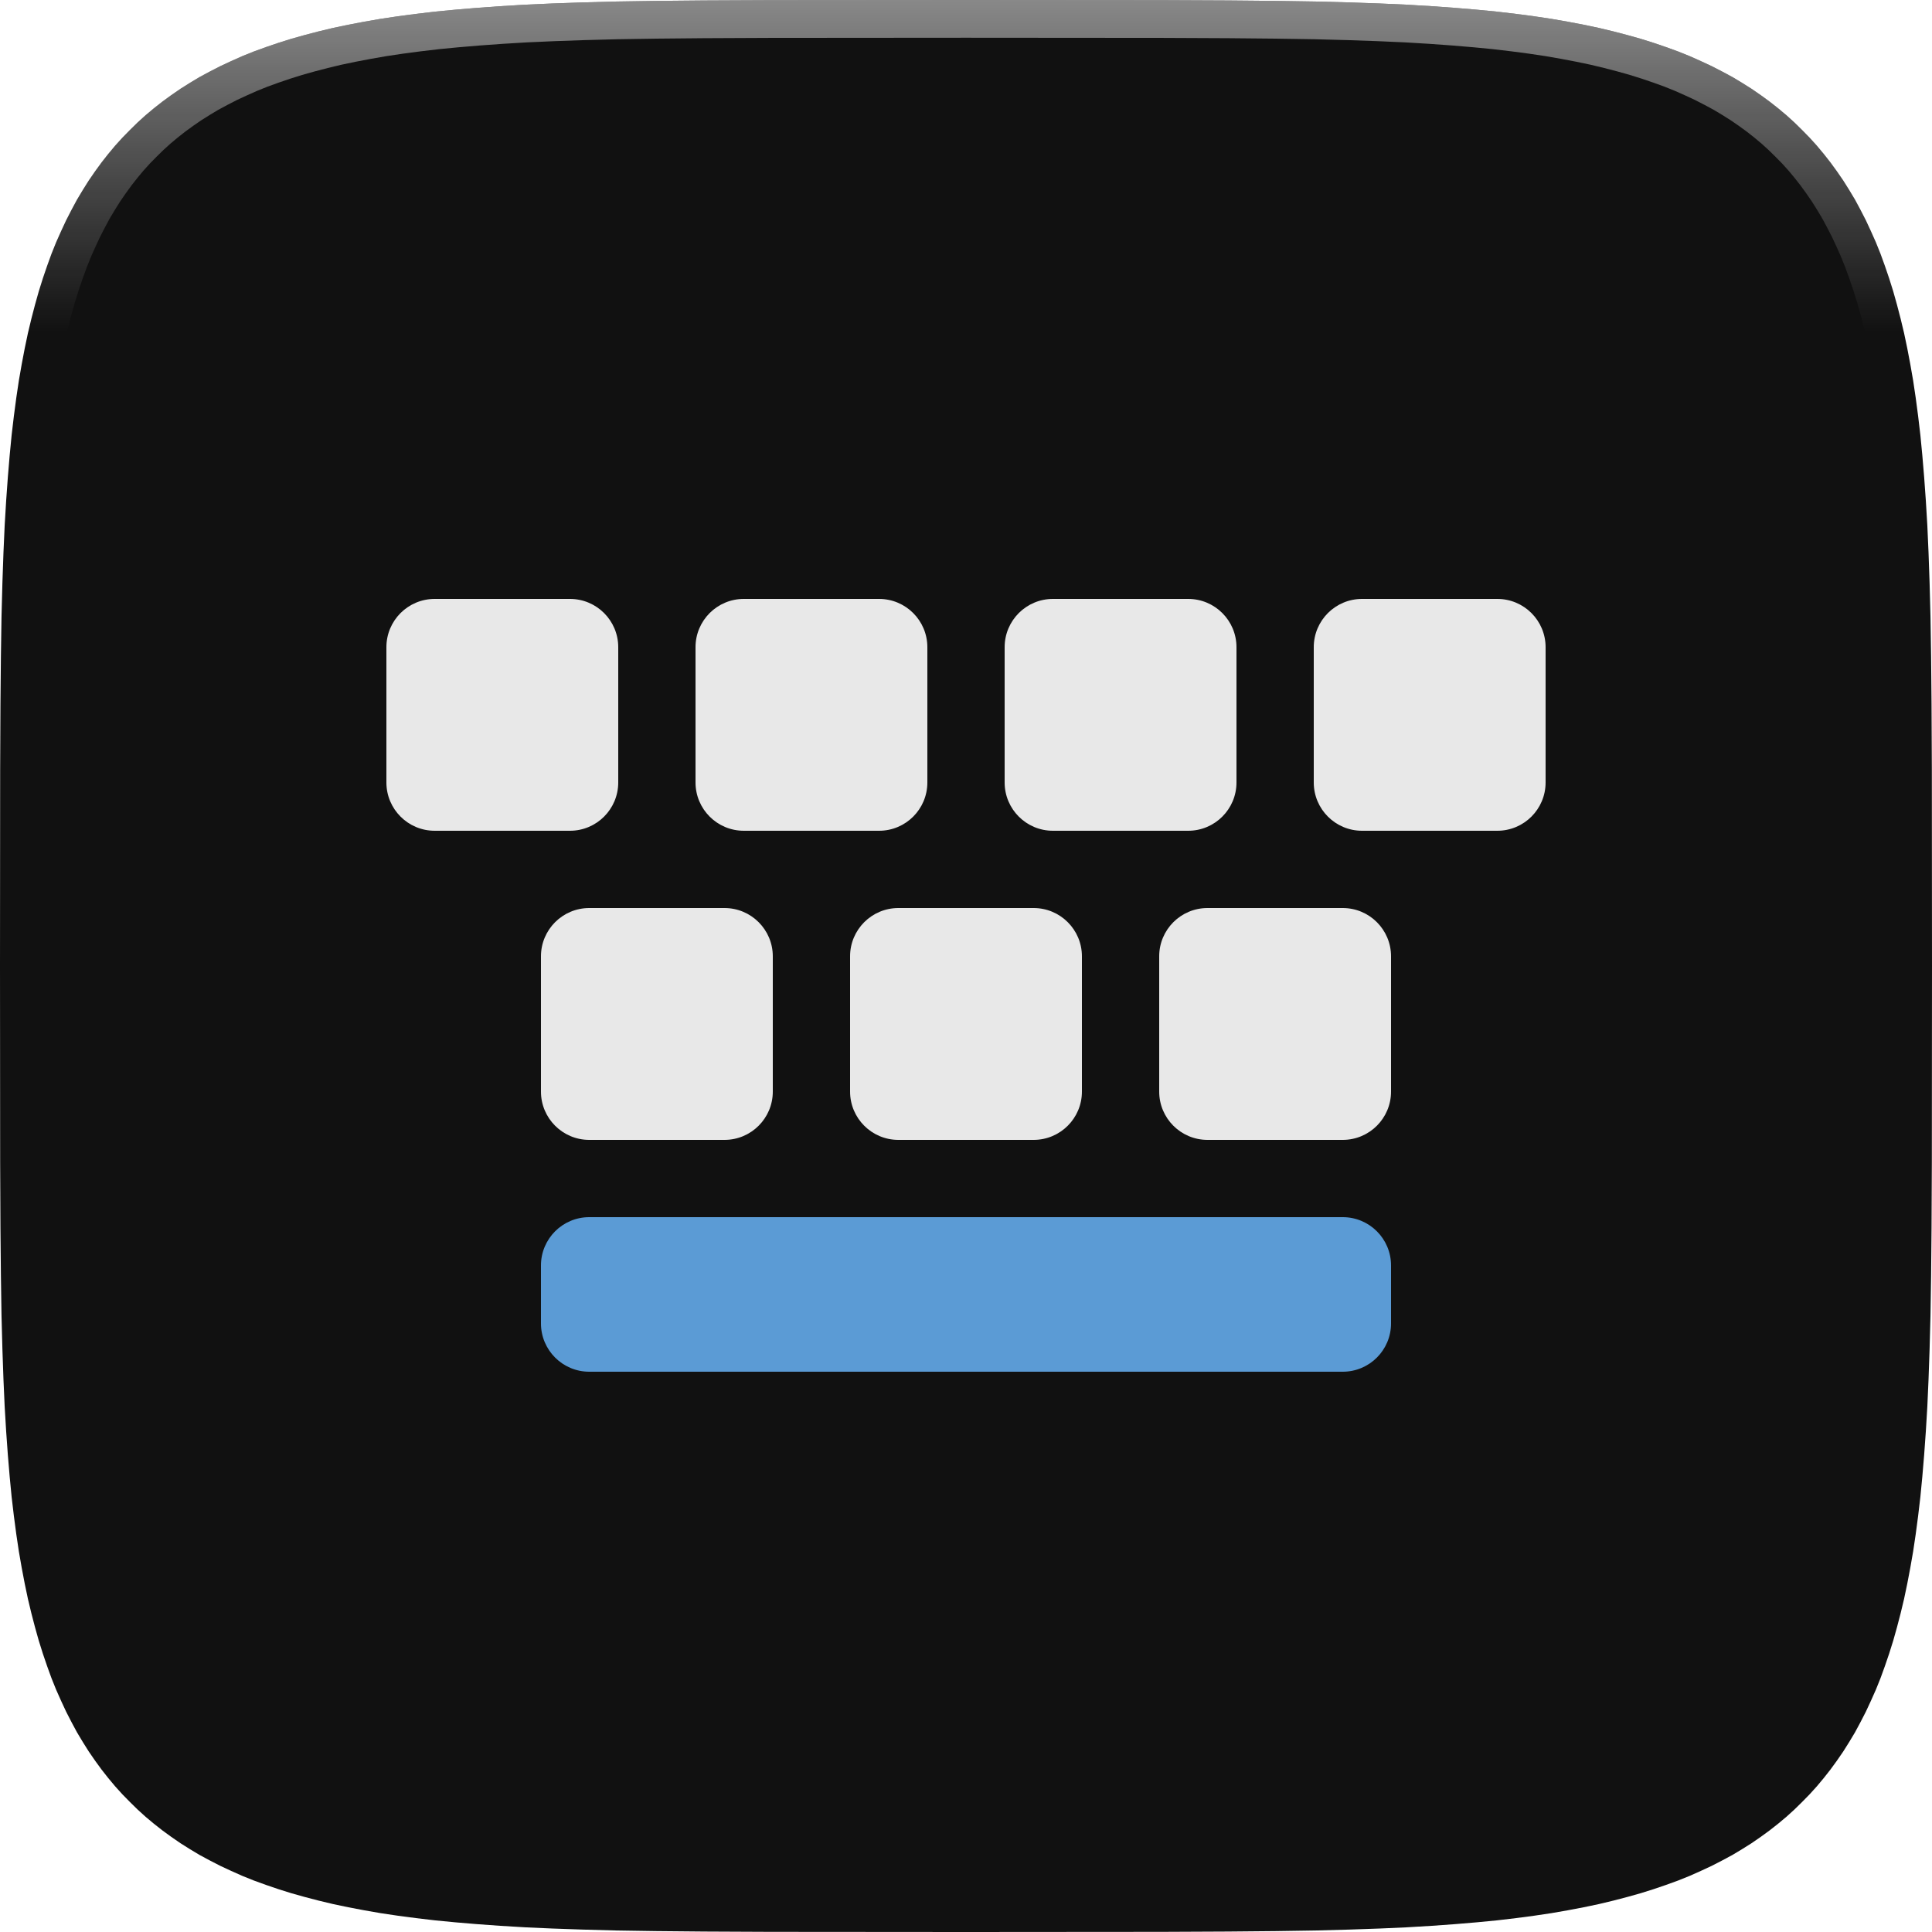
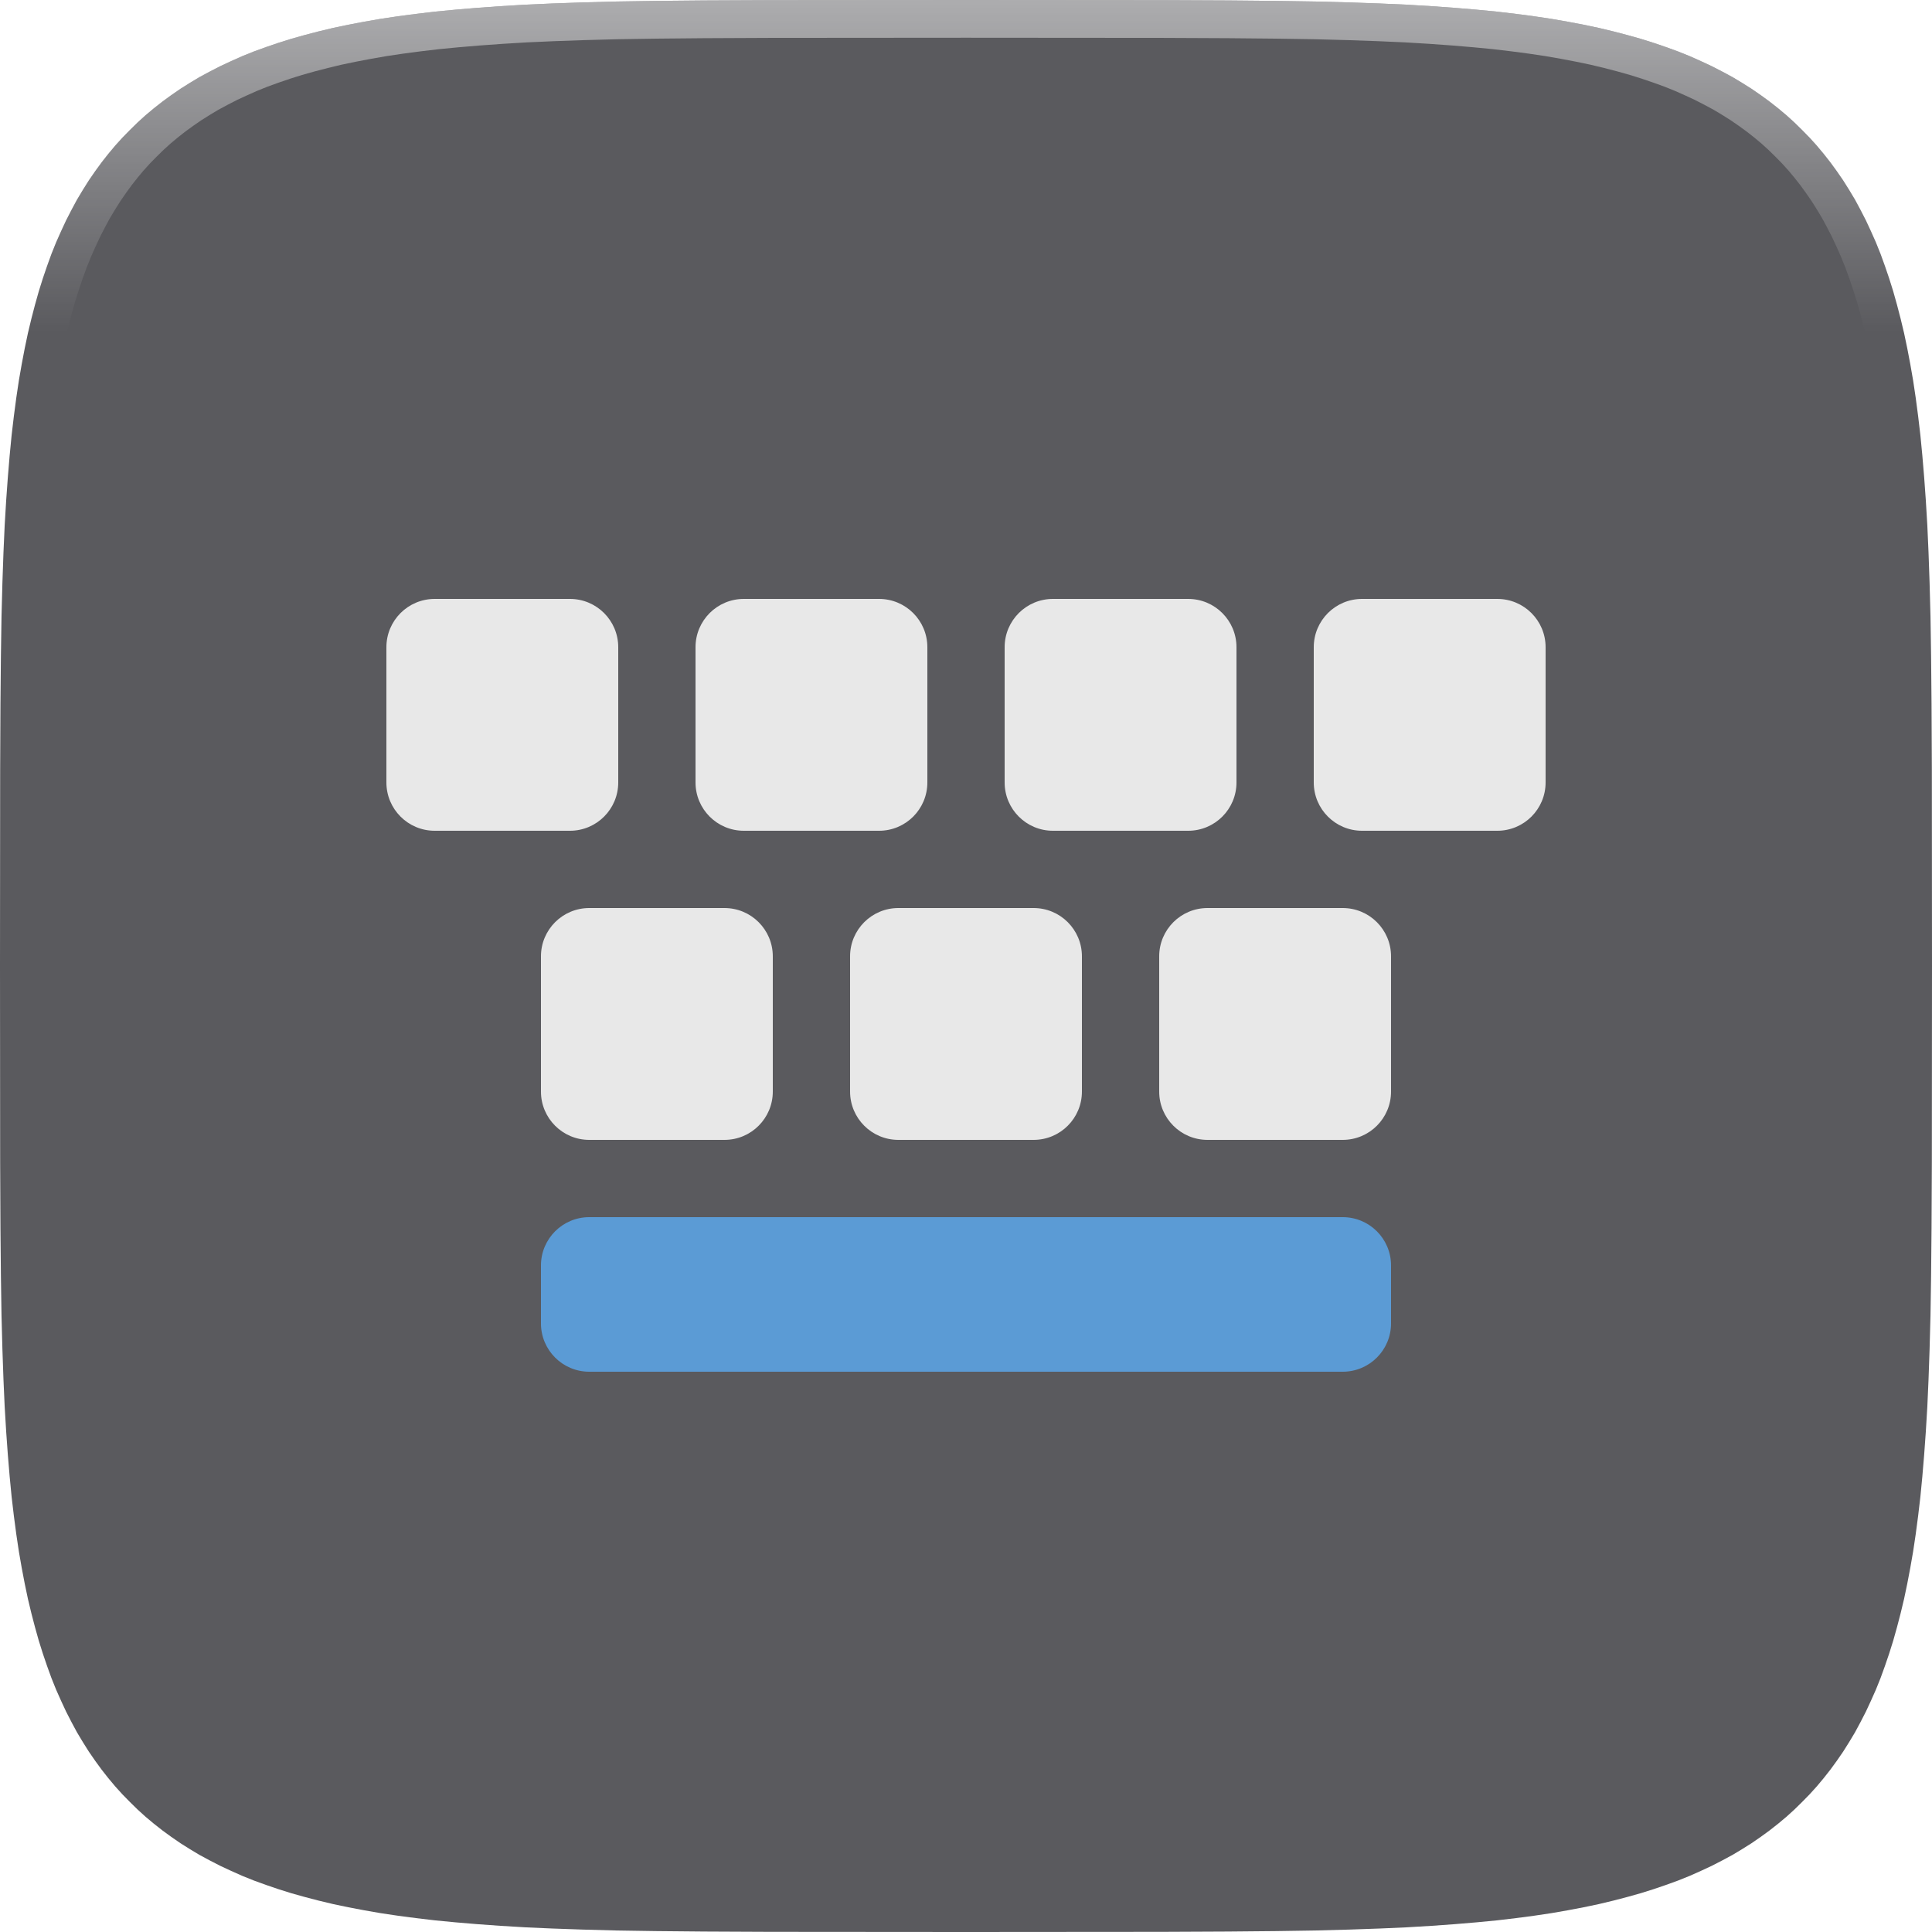
<svg xmlns="http://www.w3.org/2000/svg" width="128" height="128" viewBox="0 0 128 128">
  <defs>
    <clipPath id="jt-tile">
      <path d="M128.00 64.00 L127.99 77.00 L127.97 81.35 L127.94 84.54 L127.90 87.15 L127.84 89.40 L127.77 91.40 L127.69 93.20 L127.59 94.86 L127.48 96.39 L127.36 97.82 L127.23 99.17 L127.08 100.44 L126.92 101.65 L126.75 102.79 L126.56 103.88 L126.36 104.93 L126.15 105.93 L125.92 106.89 L125.68 107.81 L125.43 108.70 L125.16 109.56 L124.88 110.38 L124.59 111.18 L124.28 111.95 L123.95 112.69 L123.62 113.40 L123.26 114.10 L122.90 114.77 L122.51 115.42 L122.12 116.04 L121.70 116.65 L121.27 117.24 L120.83 117.80 L120.37 118.35 L119.89 118.88 L119.39 119.39 L118.88 119.89 L118.35 120.37 L117.80 120.83 L117.24 121.27 L116.65 121.70 L116.04 122.12 L115.42 122.51 L114.77 122.90 L114.10 123.26 L113.40 123.62 L112.69 123.95 L111.95 124.28 L111.18 124.59 L110.38 124.88 L109.56 125.16 L108.70 125.43 L107.81 125.68 L106.89 125.92 L105.93 126.15 L104.93 126.36 L103.88 126.56 L102.79 126.75 L101.65 126.92 L100.44 127.08 L99.17 127.23 L97.82 127.36 L96.39 127.48 L94.86 127.59 L93.20 127.69 L91.40 127.77 L89.40 127.84 L87.15 127.90 L84.54 127.94 L81.35 127.97 L77.00 127.99 L64.00 128.00 L51.00 127.99 L46.65 127.97 L43.46 127.94 L40.85 127.90 L38.60 127.84 L36.60 127.77 L34.80 127.69 L33.14 127.59 L31.61 127.48 L30.18 127.36 L28.83 127.23 L27.56 127.08 L26.35 126.92 L25.21 126.75 L24.12 126.56 L23.07 126.36 L22.07 126.15 L21.11 125.92 L20.19 125.68 L19.30 125.43 L18.44 125.16 L17.62 124.88 L16.82 124.59 L16.05 124.28 L15.31 123.95 L14.60 123.62 L13.90 123.26 L13.23 122.90 L12.58 122.51 L11.96 122.12 L11.35 121.70 L10.76 121.27 L10.20 120.83 L9.65 120.37 L9.12 119.89 L8.61 119.39 L8.11 118.88 L7.63 118.35 L7.17 117.80 L6.73 117.24 L6.30 116.65 L5.88 116.04 L5.49 115.42 L5.10 114.77 L4.74 114.10 L4.38 113.40 L4.05 112.69 L3.72 111.95 L3.41 111.18 L3.12 110.38 L2.84 109.56 L2.57 108.70 L2.32 107.81 L2.08 106.89 L1.85 105.93 L1.64 104.93 L1.44 103.88 L1.25 102.79 L1.08 101.65 L0.92 100.44 L0.77 99.17 L0.64 97.82 L0.52 96.39 L0.41 94.86 L0.31 93.20 L0.23 91.40 L0.16 89.40 L0.10 87.15 L0.06 84.54 L0.03 81.35 L0.01 77.00 L0.00 64.00 L0.01 51.00 L0.03 46.65 L0.06 43.46 L0.10 40.85 L0.16 38.60 L0.23 36.60 L0.31 34.80 L0.41 33.14 L0.52 31.61 L0.64 30.18 L0.77 28.83 L0.92 27.56 L1.08 26.35 L1.25 25.21 L1.44 24.12 L1.64 23.07 L1.85 22.07 L2.08 21.11 L2.32 20.19 L2.57 19.30 L2.84 18.44 L3.12 17.62 L3.41 16.82 L3.72 16.05 L4.05 15.31 L4.38 14.60 L4.74 13.90 L5.10 13.23 L5.49 12.58 L5.88 11.96 L6.30 11.35 L6.73 10.76 L7.17 10.20 L7.63 9.65 L8.11 9.12 L8.61 8.61 L9.12 8.11 L9.65 7.63 L10.20 7.17 L10.76 6.73 L11.35 6.30 L11.96 5.88 L12.58 5.49 L13.23 5.10 L13.90 4.74 L14.60 4.38 L15.31 4.05 L16.05 3.72 L16.82 3.41 L17.62 3.12 L18.44 2.84 L19.30 2.57 L20.19 2.32 L21.11 2.08 L22.07 1.85 L23.07 1.64 L24.12 1.44 L25.21 1.25 L26.35 1.08 L27.56 0.92 L28.83 0.77 L30.18 0.64 L31.61 0.52 L33.14 0.41 L34.80 0.31 L36.60 0.23 L38.60 0.16 L40.85 0.10 L43.46 0.06 L46.65 0.03 L51.00 0.01 L64.00 0.00 L77.00 0.01 L81.35 0.03 L84.54 0.06 L87.15 0.10 L89.40 0.16 L91.40 0.23 L93.20 0.31 L94.86 0.41 L96.39 0.52 L97.82 0.64 L99.17 0.77 L100.44 0.92 L101.65 1.08 L102.79 1.25 L103.88 1.44 L104.93 1.64 L105.93 1.85 L106.89 2.08 L107.81 2.32 L108.70 2.57 L109.56 2.84 L110.38 3.12 L111.18 3.41 L111.95 3.72 L112.69 4.05 L113.40 4.38 L114.10 4.74 L114.77 5.10 L115.42 5.49 L116.04 5.88 L116.65 6.30 L117.24 6.73 L117.80 7.17 L118.35 7.63 L118.88 8.11 L119.39 8.61 L119.89 9.12 L120.37 9.65 L120.83 10.20 L121.27 10.76 L121.70 11.35 L122.12 11.96 L122.51 12.58 L122.90 13.23 L123.26 13.90 L123.62 14.60 L123.95 15.31 L124.28 16.05 L124.59 16.82 L124.88 17.62 L125.16 18.44 L125.43 19.30 L125.68 20.19 L125.92 21.11 L126.15 22.07 L126.36 23.07 L126.56 24.12 L126.75 25.21 L126.92 26.35 L127.08 27.56 L127.23 28.83 L127.36 30.18 L127.48 31.61 L127.59 33.14 L127.69 34.80 L127.77 36.60 L127.84 38.60 L127.90 40.85 L127.94 43.46 L127.97 46.65 L127.99 51.00 Z" />
    </clipPath>
    <linearGradient id="hl" gradientUnits="userSpaceOnUse" x1="0" y1="0" x2="0" y2="22">
      <stop offset="0" stop-color="#FFFFFF" stop-opacity="0.5" />
      <stop offset="1" stop-color="#FFFFFF" stop-opacity="0" />
    </linearGradient>
  </defs>
  <g clip-path="url(#jt-tile)">
    <svg x="0" y="0" width="128" height="128" viewBox="0 0 200 200">
-       <rect width="200" height="200" rx="44" fill="#111" />
+       <rect width="200" height="200" rx="44" fill="#5A5A5E" />
      <g fill="#e8e8e8">
        <rect x="40" y="62" width="24" height="24" rx="5" />
        <rect x="72" y="62" width="24" height="24" rx="5" />
        <rect x="104" y="62" width="24" height="24" rx="5" />
        <rect x="136" y="62" width="24" height="24" rx="5" />
        <rect x="56" y="94" width="24" height="24" rx="5" />
        <rect x="88" y="94" width="24" height="24" rx="5" />
        <rect x="120" y="94" width="24" height="24" rx="5" />
      </g>
      <rect x="56" y="126" width="88" height="16" rx="5" fill="#5B9BD5" />
    </svg>
    <path d="M128.00 64.00 L127.99 77.00 L127.97 81.35 L127.94 84.54 L127.90 87.15 L127.84 89.40 L127.77 91.40 L127.69 93.20 L127.59 94.86 L127.48 96.39 L127.36 97.82 L127.23 99.17 L127.08 100.44 L126.92 101.65 L126.75 102.79 L126.56 103.88 L126.36 104.93 L126.15 105.93 L125.92 106.89 L125.68 107.81 L125.43 108.70 L125.16 109.56 L124.88 110.38 L124.59 111.18 L124.28 111.95 L123.95 112.69 L123.62 113.40 L123.26 114.10 L122.90 114.77 L122.51 115.42 L122.12 116.04 L121.70 116.65 L121.27 117.24 L120.83 117.80 L120.37 118.35 L119.89 118.88 L119.39 119.39 L118.88 119.89 L118.35 120.37 L117.80 120.83 L117.24 121.27 L116.65 121.70 L116.04 122.12 L115.42 122.51 L114.77 122.90 L114.10 123.26 L113.40 123.62 L112.69 123.95 L111.95 124.28 L111.18 124.59 L110.38 124.88 L109.56 125.16 L108.70 125.43 L107.81 125.68 L106.89 125.92 L105.93 126.15 L104.93 126.36 L103.88 126.56 L102.79 126.75 L101.65 126.92 L100.44 127.08 L99.17 127.23 L97.82 127.36 L96.39 127.48 L94.86 127.59 L93.20 127.69 L91.40 127.77 L89.40 127.84 L87.15 127.90 L84.54 127.94 L81.35 127.97 L77.00 127.99 L64.00 128.00 L51.00 127.99 L46.65 127.97 L43.46 127.94 L40.85 127.90 L38.60 127.84 L36.60 127.77 L34.80 127.69 L33.14 127.59 L31.61 127.48 L30.18 127.36 L28.83 127.23 L27.56 127.08 L26.35 126.92 L25.21 126.75 L24.12 126.56 L23.07 126.36 L22.07 126.15 L21.11 125.92 L20.19 125.68 L19.30 125.43 L18.44 125.16 L17.62 124.88 L16.82 124.59 L16.05 124.28 L15.31 123.95 L14.60 123.62 L13.90 123.26 L13.23 122.90 L12.58 122.51 L11.96 122.12 L11.35 121.70 L10.76 121.27 L10.20 120.83 L9.65 120.37 L9.12 119.89 L8.61 119.39 L8.11 118.88 L7.63 118.35 L7.17 117.80 L6.73 117.24 L6.30 116.65 L5.88 116.04 L5.49 115.42 L5.10 114.77 L4.74 114.10 L4.38 113.40 L4.05 112.69 L3.72 111.95 L3.41 111.18 L3.12 110.38 L2.84 109.56 L2.57 108.70 L2.32 107.81 L2.08 106.89 L1.85 105.93 L1.64 104.93 L1.44 103.88 L1.25 102.79 L1.08 101.65 L0.92 100.44 L0.77 99.17 L0.64 97.82 L0.52 96.39 L0.41 94.86 L0.31 93.20 L0.23 91.40 L0.16 89.40 L0.10 87.15 L0.06 84.54 L0.03 81.35 L0.01 77.00 L0.00 64.00 L0.01 51.00 L0.03 46.65 L0.06 43.46 L0.10 40.85 L0.16 38.60 L0.23 36.60 L0.31 34.80 L0.41 33.14 L0.52 31.61 L0.64 30.18 L0.77 28.83 L0.92 27.56 L1.08 26.35 L1.25 25.21 L1.44 24.12 L1.64 23.07 L1.85 22.07 L2.08 21.11 L2.32 20.19 L2.57 19.30 L2.84 18.44 L3.12 17.62 L3.41 16.82 L3.72 16.05 L4.05 15.31 L4.38 14.60 L4.74 13.90 L5.10 13.23 L5.49 12.58 L5.88 11.96 L6.30 11.35 L6.73 10.76 L7.17 10.20 L7.63 9.65 L8.11 9.12 L8.61 8.61 L9.12 8.11 L9.65 7.63 L10.20 7.17 L10.76 6.73 L11.35 6.30 L11.96 5.88 L12.58 5.49 L13.23 5.10 L13.90 4.74 L14.60 4.38 L15.31 4.05 L16.05 3.72 L16.82 3.41 L17.62 3.12 L18.44 2.84 L19.30 2.57 L20.19 2.32 L21.11 2.08 L22.07 1.85 L23.07 1.64 L24.12 1.44 L25.21 1.25 L26.35 1.08 L27.56 0.92 L28.83 0.77 L30.18 0.64 L31.61 0.52 L33.14 0.41 L34.80 0.31 L36.60 0.23 L38.60 0.16 L40.85 0.10 L43.46 0.06 L46.65 0.03 L51.00 0.01 L64.00 0.00 L77.00 0.01 L81.35 0.03 L84.54 0.06 L87.15 0.10 L89.40 0.16 L91.40 0.23 L93.20 0.31 L94.86 0.41 L96.39 0.52 L97.82 0.64 L99.17 0.77 L100.44 0.92 L101.65 1.08 L102.79 1.25 L103.88 1.44 L104.93 1.64 L105.93 1.85 L106.89 2.08 L107.81 2.32 L108.70 2.57 L109.56 2.84 L110.38 3.12 L111.18 3.41 L111.95 3.72 L112.69 4.05 L113.40 4.38 L114.10 4.74 L114.77 5.10 L115.42 5.49 L116.04 5.88 L116.65 6.30 L117.24 6.73 L117.80 7.17 L118.35 7.63 L118.88 8.11 L119.39 8.61 L119.89 9.12 L120.37 9.65 L120.83 10.20 L121.27 10.76 L121.70 11.35 L122.12 11.96 L122.51 12.58 L122.90 13.23 L123.26 13.90 L123.62 14.60 L123.95 15.31 L124.28 16.05 L124.59 16.82 L124.88 17.62 L125.16 18.44 L125.43 19.30 L125.68 20.19 L125.92 21.11 L126.15 22.07 L126.36 23.07 L126.56 24.12 L126.75 25.21 L126.92 26.35 L127.08 27.56 L127.23 28.83 L127.36 30.18 L127.48 31.61 L127.59 33.14 L127.69 34.80 L127.77 36.60 L127.84 38.60 L127.90 40.85 L127.94 43.46 L127.97 46.65 L127.99 51.00 Z" fill="none" stroke="url(#hl)" stroke-width="5" />
  </g>
</svg>
